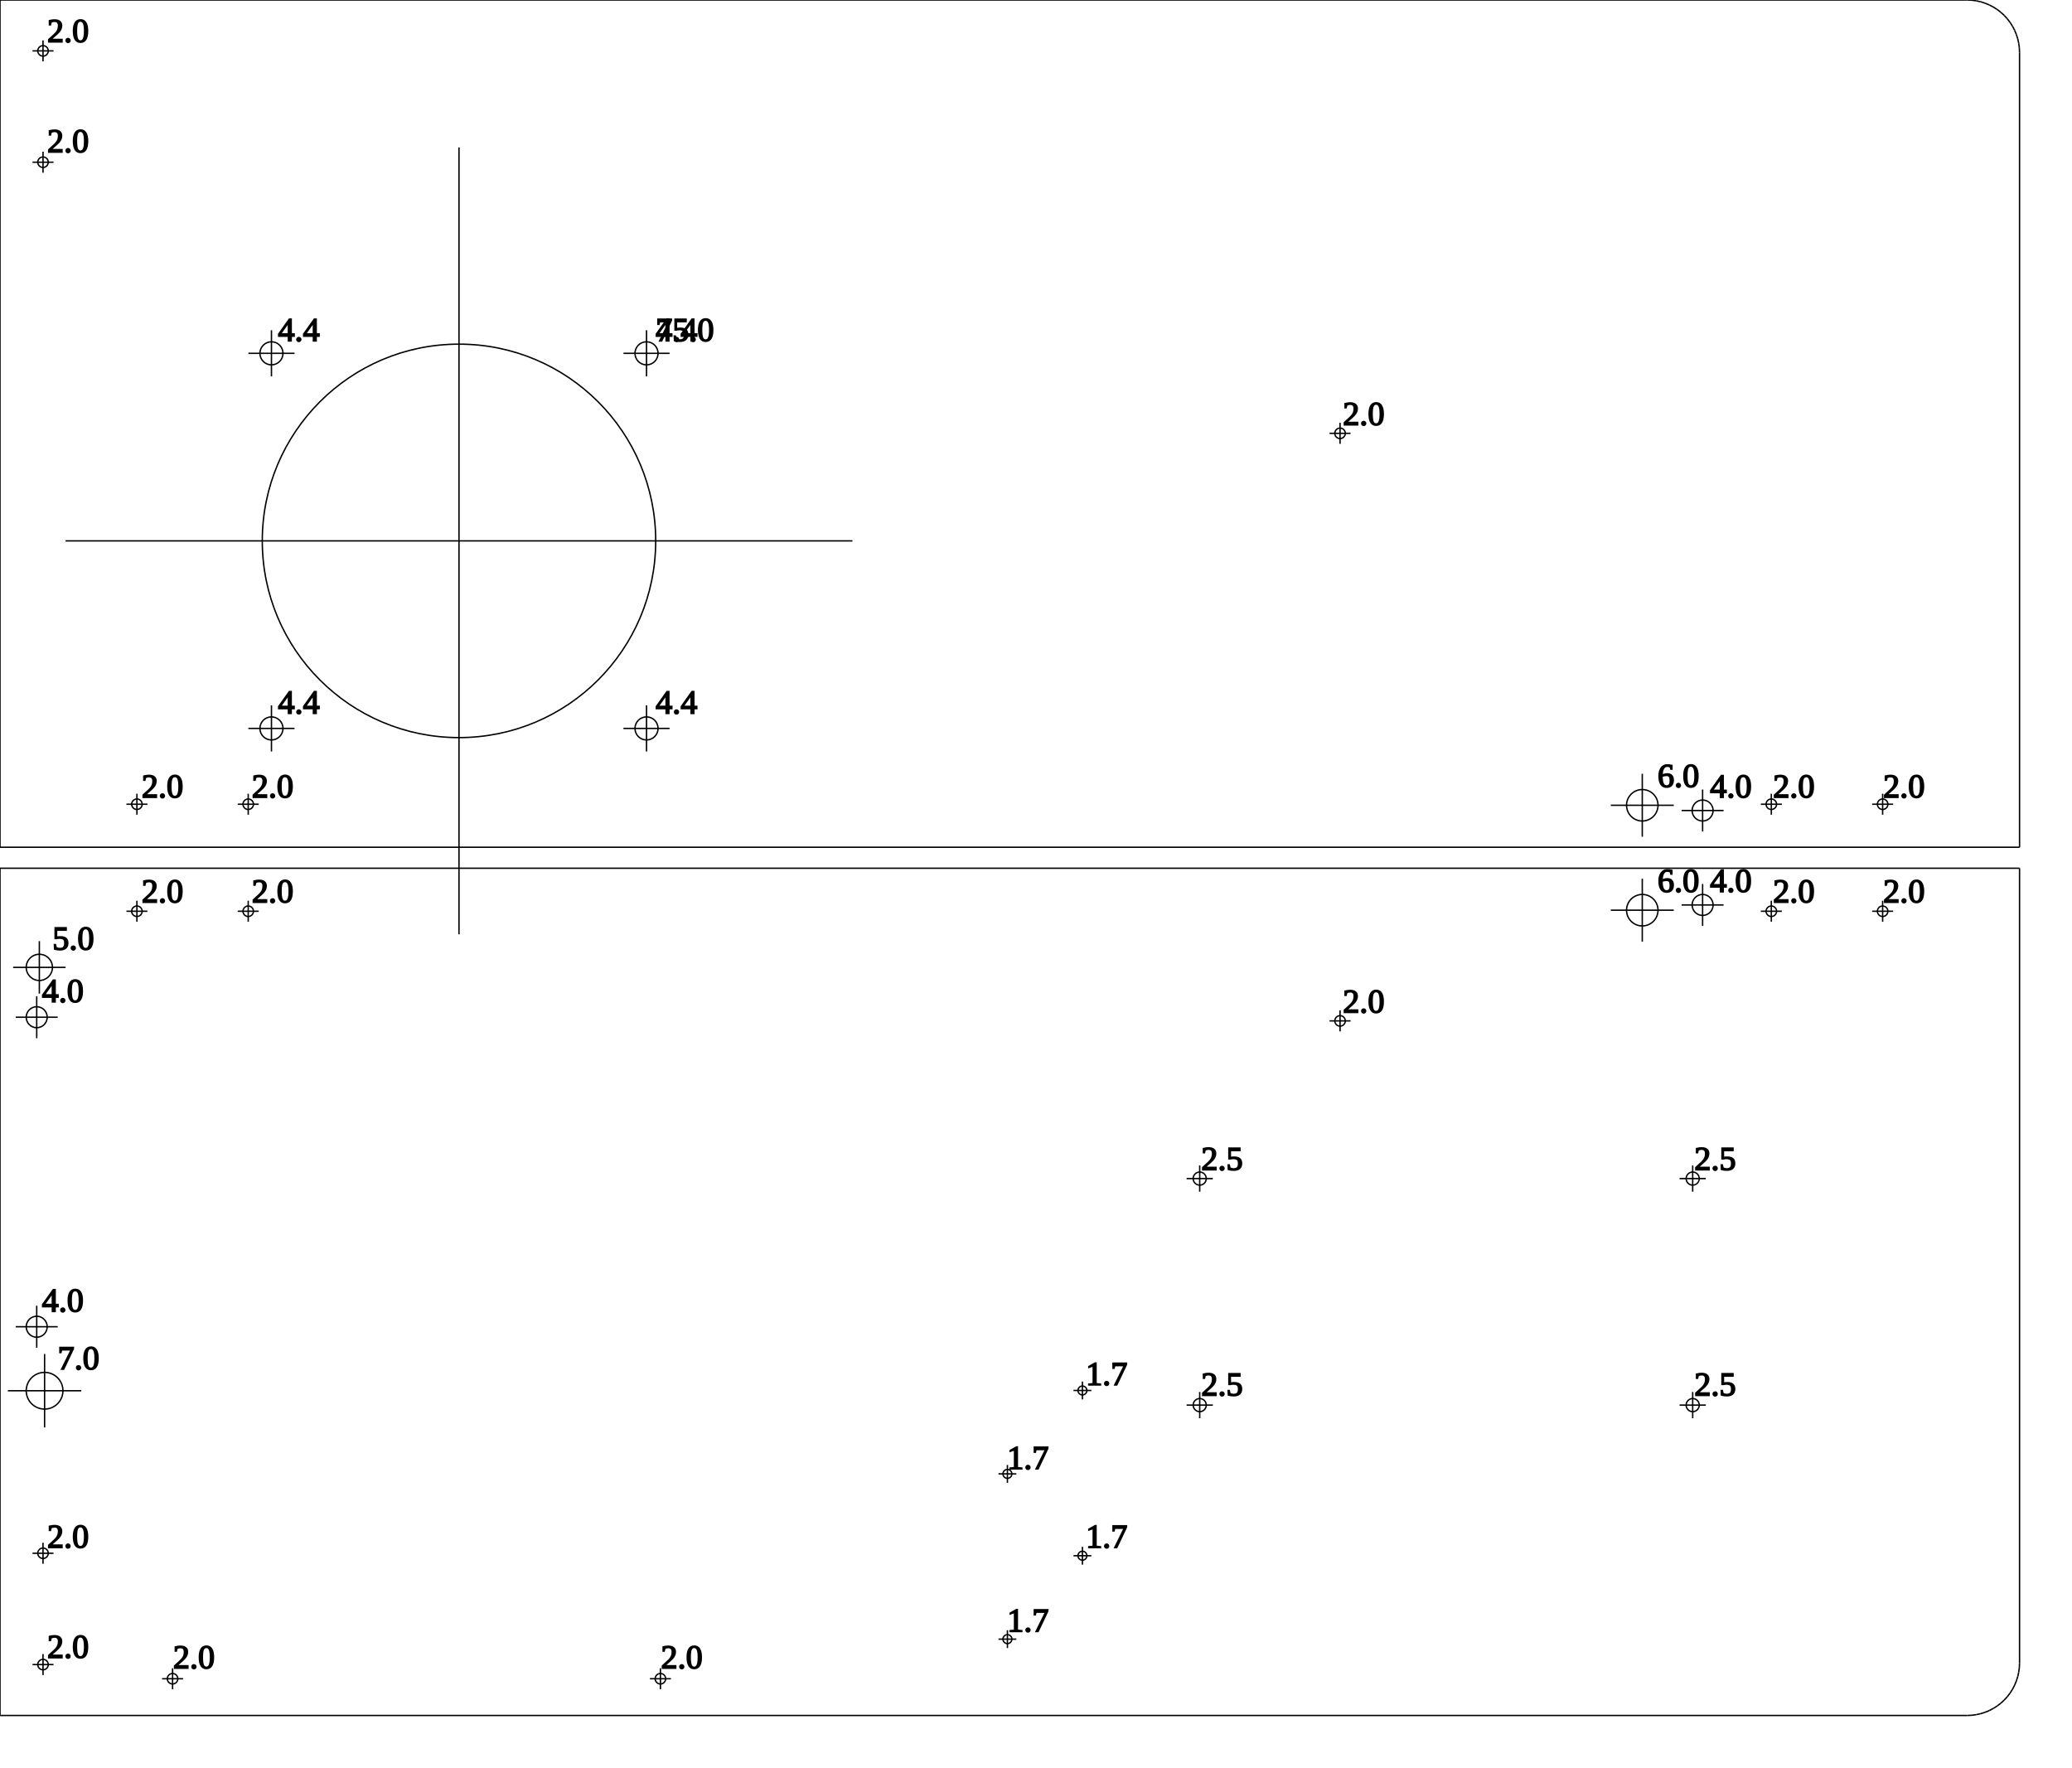
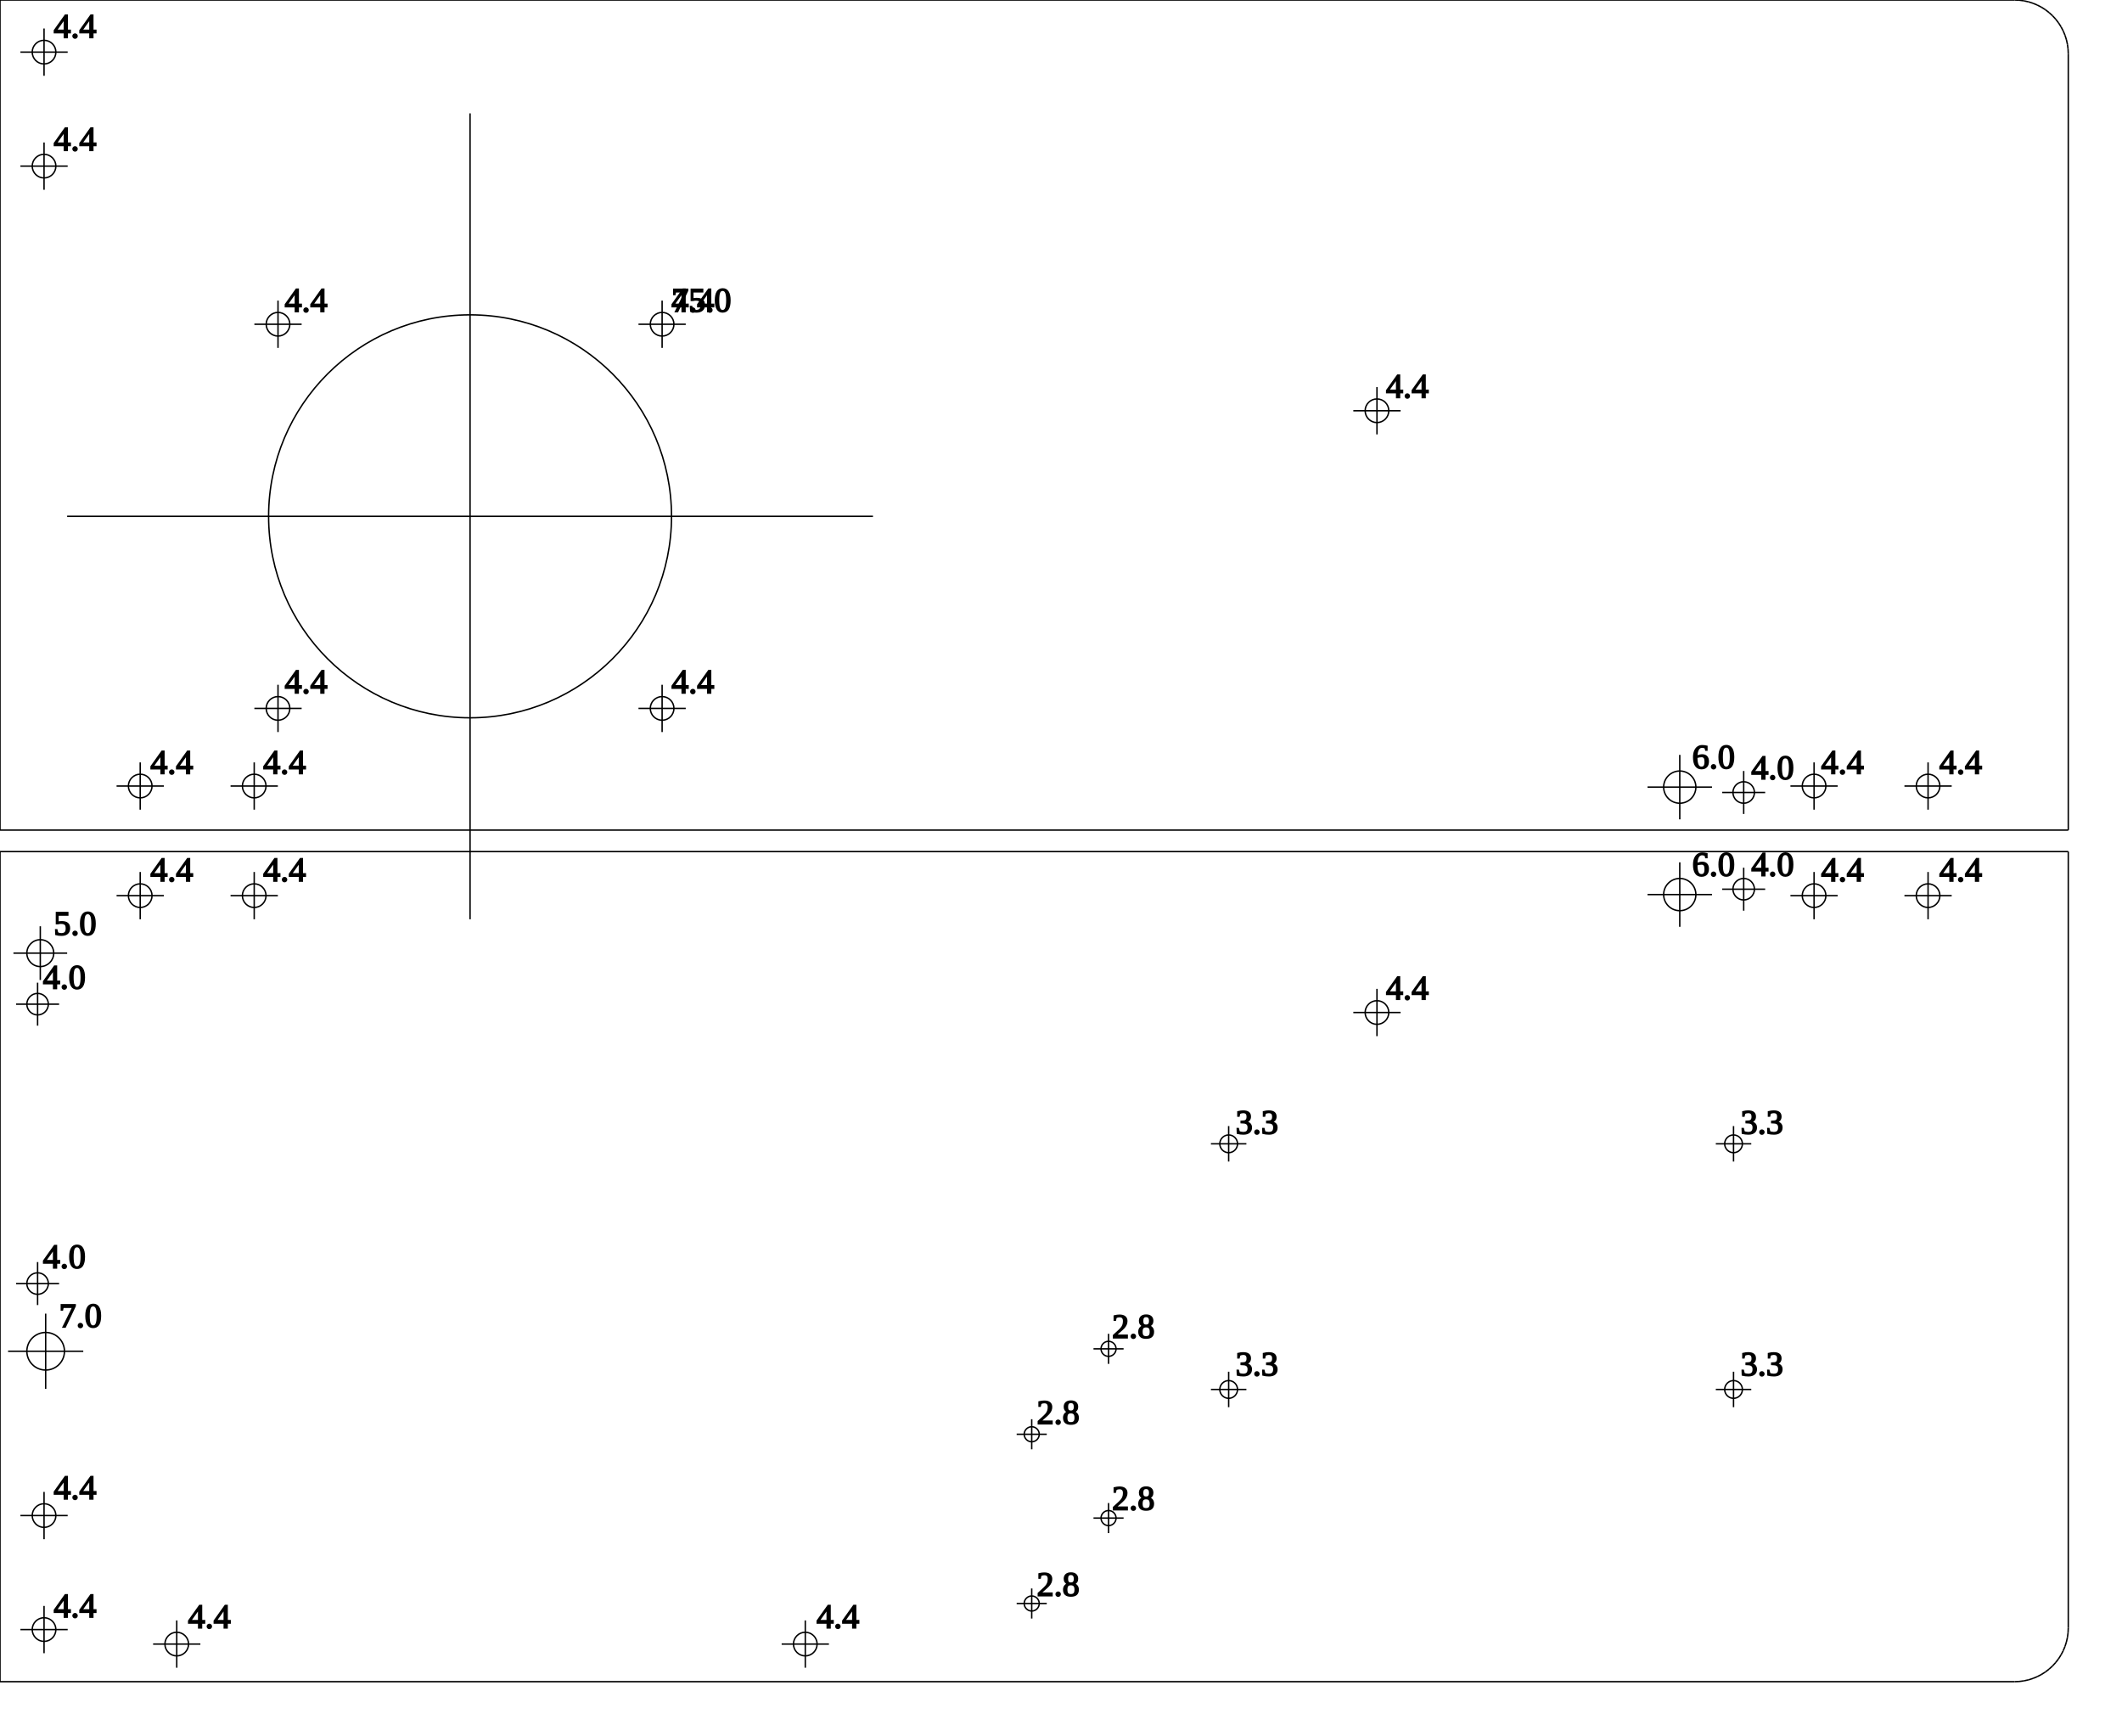
- <svg xmlns="http://www.w3.org/2000/svg" version="1.1" height="337mm" width="395mm">
+ <svg xmlns="http://www.w3.org/2000/svg" version="1.1" height="323mm" width="395mm">
  <g style="fill-opacity:1.0; stroke:black; stroke-width:1;">
-     <line x1="375mm" y1="327mm" x2="375mm" y2="327mm" />
-     <line x1="375mm" y1="327mm" x2="0mm" y2="327mm" />
-     <line x1="0mm" y1="327mm" x2="0mm" y2="165.5mm" />
-     <line x1="0mm" y1="165.5mm" x2="385mm" y2="165.5mm" />
-     <line x1="385mm" y1="165.5mm" x2="385mm" y2="317mm" />
-     <line x1="385mm" y1="317mm" x2="384.962mm" y2="317.872mm" />
-     <line x1="384.962mm" y1="317.872mm" x2="384.848mm" y2="318.736mm" />
-     <line x1="384.848mm" y1="318.736mm" x2="384.659mm" y2="319.588mm" />
-     <line x1="384.659mm" y1="319.588mm" x2="384.397mm" y2="320.42mm" />
-     <line x1="384.397mm" y1="320.42mm" x2="384.063mm" y2="321.226mm" />
-     <line x1="384.063mm" y1="321.226mm" x2="383.66mm" y2="322mm" />
-     <line x1="383.66mm" y1="322mm" x2="383.192mm" y2="322.736mm" />
-     <line x1="383.192mm" y1="322.736mm" x2="382.66mm" y2="323.428mm" />
-     <line x1="382.66mm" y1="323.428mm" x2="382.071mm" y2="324.071mm" />
-     <line x1="382.071mm" y1="324.071mm" x2="381.428mm" y2="324.66mm" />
-     <line x1="381.428mm" y1="324.66mm" x2="380.736mm" y2="325.192mm" />
-     <line x1="380.736mm" y1="325.192mm" x2="380mm" y2="325.66mm" />
-     <line x1="380mm" y1="325.66mm" x2="379.226mm" y2="326.063mm" />
-     <line x1="379.226mm" y1="326.063mm" x2="378.42mm" y2="326.397mm" />
-     <line x1="378.42mm" y1="326.397mm" x2="377.588mm" y2="326.659mm" />
-     <line x1="377.588mm" y1="326.659mm" x2="376.736mm" y2="326.848mm" />
-     <line x1="376.736mm" y1="326.848mm" x2="375.872mm" y2="326.962mm" />
-     <line x1="375.872mm" y1="326.962mm" x2="375mm" y2="327mm" />
-     <line x1="385mm" y1="161.5mm" x2="385mm" y2="161.5mm" />
-     <line x1="385mm" y1="161.5mm" x2="0mm" y2="161.5mm" />
-     <line x1="0mm" y1="161.5mm" x2="0mm" y2="0mm" />
+     <line x1="375mm" y1="313mm" x2="375mm" y2="313mm" />
+     <line x1="375mm" y1="313mm" x2="0mm" y2="313mm" />
+     <line x1="0mm" y1="313mm" x2="0mm" y2="158.5mm" />
+     <line x1="0mm" y1="158.5mm" x2="385mm" y2="158.5mm" />
+     <line x1="385mm" y1="158.5mm" x2="385mm" y2="303mm" />
+     <line x1="385mm" y1="303mm" x2="384.962mm" y2="303.872mm" />
+     <line x1="384.962mm" y1="303.872mm" x2="384.848mm" y2="304.736mm" />
+     <line x1="384.848mm" y1="304.736mm" x2="384.659mm" y2="305.588mm" />
+     <line x1="384.659mm" y1="305.588mm" x2="384.397mm" y2="306.42mm" />
+     <line x1="384.397mm" y1="306.42mm" x2="384.063mm" y2="307.226mm" />
+     <line x1="384.063mm" y1="307.226mm" x2="383.66mm" y2="308mm" />
+     <line x1="383.66mm" y1="308mm" x2="383.192mm" y2="308.736mm" />
+     <line x1="383.192mm" y1="308.736mm" x2="382.66mm" y2="309.428mm" />
+     <line x1="382.66mm" y1="309.428mm" x2="382.071mm" y2="310.071mm" />
+     <line x1="382.071mm" y1="310.071mm" x2="381.428mm" y2="310.66mm" />
+     <line x1="381.428mm" y1="310.66mm" x2="380.736mm" y2="311.192mm" />
+     <line x1="380.736mm" y1="311.192mm" x2="380mm" y2="311.66mm" />
+     <line x1="380mm" y1="311.66mm" x2="379.226mm" y2="312.063mm" />
+     <line x1="379.226mm" y1="312.063mm" x2="378.42mm" y2="312.397mm" />
+     <line x1="378.42mm" y1="312.397mm" x2="377.588mm" y2="312.659mm" />
+     <line x1="377.588mm" y1="312.659mm" x2="376.736mm" y2="312.848mm" />
+     <line x1="376.736mm" y1="312.848mm" x2="375.872mm" y2="312.962mm" />
+     <line x1="375.872mm" y1="312.962mm" x2="375mm" y2="313mm" />
+     <line x1="385mm" y1="154.5mm" x2="385mm" y2="154.5mm" />
+     <line x1="385mm" y1="154.5mm" x2="0mm" y2="154.5mm" />
+     <line x1="0mm" y1="154.5mm" x2="0mm" y2="0mm" />
    <line x1="0mm" y1="0mm" x2="375mm" y2="0mm" />
    <line x1="375mm" y1="0mm" x2="375.872mm" y2="0.038mm" />
    <line x1="375.872mm" y1="0.038mm" x2="376.736mm" y2="0.152mm" />
    <line x1="376.736mm" y1="0.152mm" x2="377.588mm" y2="0.341mm" />
    <line x1="377.588mm" y1="0.341mm" x2="378.42mm" y2="0.603mm" />
    <line x1="378.42mm" y1="0.603mm" x2="379.226mm" y2="0.937mm" />
    <line x1="379.226mm" y1="0.937mm" x2="380mm" y2="1.34mm" />
    <line x1="380mm" y1="1.34mm" x2="380.736mm" y2="1.808mm" />
    <line x1="380.736mm" y1="1.808mm" x2="381.428mm" y2="2.34mm" />
    <line x1="381.428mm" y1="2.34mm" x2="382.071mm" y2="2.929mm" />
    <line x1="382.071mm" y1="2.929mm" x2="382.66mm" y2="3.572mm" />
    <line x1="382.66mm" y1="3.572mm" x2="383.192mm" y2="4.264mm" />
    <line x1="383.192mm" y1="4.264mm" x2="383.66mm" y2="5mm" />
    <line x1="383.66mm" y1="5mm" x2="384.063mm" y2="5.774mm" />
    <line x1="384.063mm" y1="5.774mm" x2="384.397mm" y2="6.58mm" />
    <line x1="384.397mm" y1="6.58mm" x2="384.659mm" y2="7.412mm" />
    <line x1="384.659mm" y1="7.412mm" x2="384.848mm" y2="8.264mm" />
    <line x1="384.848mm" y1="8.264mm" x2="384.962mm" y2="9.128mm" />
    <line x1="384.962mm" y1="9.128mm" x2="385mm" y2="10mm" />
-     <line x1="385mm" y1="10mm" x2="385mm" y2="161.5mm" />
-     <circle cx="8.5mm" cy="265.1mm" r="3.5mm" fill="none" />
-     <line x1="15.5mm" y1="265.1mm" x2="1.5mm" y2="265.1mm" />
-     <line x1="8.5mm" y1="258.1mm" x2="8.5mm" y2="272.099mm" />
-     <text x="11mm" y="261mm" font-size="24">
+     <line x1="385mm" y1="10mm" x2="385mm" y2="154.5mm" />
+     <circle cx="8.5mm" cy="251.5mm" r="3.5mm" fill="none" />
+     <line x1="15.5mm" y1="251.5mm" x2="1.5mm" y2="251.5mm" />
+     <line x1="8.5mm" y1="244.5mm" x2="8.5mm" y2="258.499mm" />
+     <text x="11mm" y="247mm" font-size="24">
   7.0
  </text>
-     <circle cx="7.5mm" cy="184.4mm" r="2.5mm" fill="none" />
-     <line x1="12.501mm" y1="184.4mm" x2="2.5mm" y2="184.4mm" />
-     <line x1="7.5mm" y1="179.399mm" x2="7.5mm" y2="189.4mm" />
-     <text x="10mm" y="181mm" font-size="24">
+     <circle cx="7.5mm" cy="177.4mm" r="2.5mm" fill="none" />
+     <line x1="12.501mm" y1="177.4mm" x2="2.5mm" y2="177.4mm" />
+     <line x1="7.5mm" y1="172.399mm" x2="7.5mm" y2="182.4mm" />
+     <text x="10mm" y="174mm" font-size="24">
   5.0
  </text>
-     <circle cx="7mm" cy="252.9mm" r="2mm" fill="none" />
-     <line x1="11mm" y1="252.9mm" x2="3mm" y2="252.9mm" />
-     <line x1="7mm" y1="248.9mm" x2="7mm" y2="256.9mm" />
-     <text x="8mm" y="250mm" font-size="24">
-    4.0
-   </text>
-     <circle cx="7mm" cy="193.9mm" r="2mm" fill="none" />
-     <line x1="11mm" y1="193.9mm" x2="3mm" y2="193.9mm" />
-     <line x1="7mm" y1="189.9mm" x2="7mm" y2="197.9mm" />
-     <text x="8mm" y="191mm" font-size="24">
-    4.0
-   </text>
-     <circle cx="8.2mm" cy="317.3mm" r="1mm" fill="none" />
-     <line x1="10.2mm" y1="317.3mm" x2="6.2mm" y2="317.3mm" />
-     <line x1="8.2mm" y1="315.3mm" x2="8.2mm" y2="319.3mm" />
-     <text x="9mm" y="316mm" font-size="24">
-    2.0
-   </text>
-     <circle cx="8.2mm" cy="296.08mm" r="1mm" fill="none" />
-     <line x1="10.2mm" y1="296.08mm" x2="6.2mm" y2="296.08mm" />
-     <line x1="8.2mm" y1="294.08mm" x2="8.2mm" y2="298.08mm" />
-     <text x="9mm" y="295mm" font-size="24">
-    2.0
-   </text>
-     <circle cx="8.2mm" cy="30.92mm" r="1mm" fill="none" />
-     <line x1="10.2mm" y1="30.92mm" x2="6.2mm" y2="30.92mm" />
-     <line x1="8.2mm" y1="28.92mm" x2="8.2mm" y2="32.92mm" />
-     <text x="9mm" y="29mm" font-size="24">
-    2.0
-   </text>
-     <circle cx="8.2mm" cy="9.7mm" r="1mm" fill="none" />
-     <line x1="10.2mm" y1="9.7mm" x2="6.2mm" y2="9.7mm" />
-     <line x1="8.2mm" y1="7.7mm" x2="8.2mm" y2="11.7mm" />
-     <text x="9mm" y="8mm" font-size="24">
-    2.0
-   </text>
-     <circle cx="26.1mm" cy="153.3mm" r="1mm" fill="none" />
-     <line x1="28.101mm" y1="153.3mm" x2="24.1mm" y2="153.3mm" />
-     <line x1="26.1mm" y1="151.299mm" x2="26.1mm" y2="155.3mm" />
-     <text x="27mm" y="152mm" font-size="24">
-    2.0
-   </text>
-     <circle cx="26.1mm" cy="173.7mm" r="1mm" fill="none" />
-     <line x1="28.1mm" y1="173.7mm" x2="24.1mm" y2="173.7mm" />
-     <line x1="26.1mm" y1="171.7mm" x2="26.1mm" y2="175.7mm" />
-     <text x="27mm" y="172mm" font-size="24">
-    2.0
-   </text>
-     <circle cx="32.9mm" cy="320mm" r="1mm" fill="none" />
-     <line x1="34.9mm" y1="320mm" x2="30.9mm" y2="320mm" />
-     <line x1="32.9mm" y1="318mm" x2="32.9mm" y2="322mm" />
-     <text x="33mm" y="318mm" font-size="24">
-    2.0
-   </text>
-     <circle cx="47.32mm" cy="153.3mm" r="1mm" fill="none" />
-     <line x1="49.321mm" y1="153.3mm" x2="45.32mm" y2="153.3mm" />
-     <line x1="47.32mm" y1="151.299mm" x2="47.32mm" y2="155.3mm" />
-     <text x="48mm" y="152mm" font-size="24">
-    2.0
-   </text>
-     <circle cx="47.32mm" cy="173.7mm" r="1mm" fill="none" />
-     <line x1="49.32mm" y1="173.7mm" x2="45.32mm" y2="173.7mm" />
-     <line x1="47.32mm" y1="171.7mm" x2="47.32mm" y2="175.7mm" />
-     <text x="48mm" y="172mm" font-size="24">
-    2.0
-   </text>
-     <circle cx="51.75mm" cy="138.85mm" r="2.2mm" fill="none" />
-     <line x1="56.15mm" y1="138.85mm" x2="47.35mm" y2="138.85mm" />
-     <line x1="51.75mm" y1="134.45mm" x2="51.75mm" y2="143.25mm" />
-     <text x="53mm" y="136mm" font-size="24">
-    4.4
-   </text>
-     <circle cx="51.75mm" cy="67.35mm" r="2.2mm" fill="none" />
-     <line x1="56.15mm" y1="67.35mm" x2="47.35mm" y2="67.35mm" />
-     <line x1="51.75mm" y1="62.95mm" x2="51.75mm" y2="71.75mm" />
-     <text x="53mm" y="65mm" font-size="24">
-    4.4
-   </text>
-     <circle cx="87.5mm" cy="103.1mm" r="37.5mm" fill="none" />
-     <line x1="162.5mm" y1="103.1mm" x2="12.5mm" y2="103.1mm" />
-     <line x1="87.5mm" y1="28.1mm" x2="87.5mm" y2="178.1mm" />
-     <text x="125mm" y="65mm" font-size="24">
+     <circle cx="7mm" cy="238.9mm" r="2mm" fill="none" />
+     <line x1="11mm" y1="238.9mm" x2="3mm" y2="238.9mm" />
+     <line x1="7mm" y1="234.9mm" x2="7mm" y2="242.9mm" />
+     <text x="8mm" y="236mm" font-size="24">
+    4.0
+   </text>
+     <circle cx="7mm" cy="186.9mm" r="2mm" fill="none" />
+     <line x1="11mm" y1="186.9mm" x2="3mm" y2="186.9mm" />
+     <line x1="7mm" y1="182.9mm" x2="7mm" y2="190.9mm" />
+     <text x="8mm" y="184mm" font-size="24">
+    4.0
+   </text>
+     <circle cx="8.2mm" cy="303.3mm" r="2.2mm" fill="none" />
+     <line x1="12.6mm" y1="303.3mm" x2="3.8mm" y2="303.3mm" />
+     <line x1="8.2mm" y1="298.9mm" x2="8.2mm" y2="307.7mm" />
+     <text x="10mm" y="301mm" font-size="24">
+    4.4
+   </text>
+     <circle cx="8.2mm" cy="282.08mm" r="2.2mm" fill="none" />
+     <line x1="12.6mm" y1="282.08mm" x2="3.8mm" y2="282.08mm" />
+     <line x1="8.2mm" y1="277.68mm" x2="8.2mm" y2="286.48mm" />
+     <text x="10mm" y="279mm" font-size="24">
+    4.4
+   </text>
+     <circle cx="8.2mm" cy="30.92mm" r="2.2mm" fill="none" />
+     <line x1="12.6mm" y1="30.92mm" x2="3.8mm" y2="30.92mm" />
+     <line x1="8.2mm" y1="26.52mm" x2="8.2mm" y2="35.32mm" />
+     <text x="10mm" y="28mm" font-size="24">
+    4.4
+   </text>
+     <circle cx="8.2mm" cy="9.7mm" r="2.2mm" fill="none" />
+     <line x1="12.6mm" y1="9.7mm" x2="3.8mm" y2="9.7mm" />
+     <line x1="8.2mm" y1="5.3mm" x2="8.2mm" y2="14.1mm" />
+     <text x="10mm" y="7mm" font-size="24">
+    4.4
+   </text>
+     <circle cx="26.1mm" cy="166.7mm" r="2.2mm" fill="none" />
+     <line x1="30.5mm" y1="166.7mm" x2="21.7mm" y2="166.7mm" />
+     <line x1="26.1mm" y1="162.3mm" x2="26.1mm" y2="171.1mm" />
+     <text x="28mm" y="164mm" font-size="24">
+    4.4
+   </text>
+     <circle cx="26.1mm" cy="146.3mm" r="2.2mm" fill="none" />
+     <line x1="30.5mm" y1="146.3mm" x2="21.7mm" y2="146.3mm" />
+     <line x1="26.1mm" y1="141.9mm" x2="26.1mm" y2="150.7mm" />
+     <text x="28mm" y="144mm" font-size="24">
+    4.4
+   </text>
+     <circle cx="32.9mm" cy="306mm" r="2.2mm" fill="none" />
+     <line x1="37.3mm" y1="306mm" x2="28.5mm" y2="306mm" />
+     <line x1="32.9mm" y1="301.6mm" x2="32.9mm" y2="310.4mm" />
+     <text x="35mm" y="303mm" font-size="24">
+    4.4
+   </text>
+     <circle cx="47.32mm" cy="166.7mm" r="2.2mm" fill="none" />
+     <line x1="51.72mm" y1="166.7mm" x2="42.92mm" y2="166.7mm" />
+     <line x1="47.32mm" y1="162.3mm" x2="47.32mm" y2="171.1mm" />
+     <text x="49mm" y="164mm" font-size="24">
+    4.4
+   </text>
+     <circle cx="47.32mm" cy="146.3mm" r="2.2mm" fill="none" />
+     <line x1="51.72mm" y1="146.3mm" x2="42.92mm" y2="146.3mm" />
+     <line x1="47.32mm" y1="141.9mm" x2="47.32mm" y2="150.7mm" />
+     <text x="49mm" y="144mm" font-size="24">
+    4.4
+   </text>
+     <circle cx="51.75mm" cy="131.85mm" r="2.2mm" fill="none" />
+     <line x1="56.15mm" y1="131.85mm" x2="47.35mm" y2="131.85mm" />
+     <line x1="51.75mm" y1="127.45mm" x2="51.75mm" y2="136.25mm" />
+     <text x="53mm" y="129mm" font-size="24">
+    4.4
+   </text>
+     <circle cx="51.75mm" cy="60.35mm" r="2.2mm" fill="none" />
+     <line x1="56.15mm" y1="60.35mm" x2="47.35mm" y2="60.35mm" />
+     <line x1="51.75mm" y1="55.95mm" x2="51.75mm" y2="64.75mm" />
+     <text x="53mm" y="58mm" font-size="24">
+    4.4
+   </text>
+     <circle cx="87.5mm" cy="96.1mm" r="37.5mm" fill="none" />
+     <line x1="162.5mm" y1="96.1mm" x2="12.5mm" y2="96.1mm" />
+     <line x1="87.5mm" y1="21.1mm" x2="87.5mm" y2="171.1mm" />
+     <text x="125mm" y="58mm" font-size="24">
   75.0
  </text>
-     <circle cx="123.25mm" cy="138.85mm" r="2.2mm" fill="none" />
-     <line x1="127.65mm" y1="138.85mm" x2="118.85mm" y2="138.85mm" />
-     <line x1="123.25mm" y1="134.45mm" x2="123.25mm" y2="143.25mm" />
-     <text x="125mm" y="136mm" font-size="24">
-    4.4
-   </text>
-     <circle cx="123.25mm" cy="67.35mm" r="2.2mm" fill="none" />
-     <line x1="127.65mm" y1="67.35mm" x2="118.85mm" y2="67.35mm" />
-     <line x1="123.25mm" y1="62.95mm" x2="123.25mm" y2="71.75mm" />
-     <text x="125mm" y="65mm" font-size="24">
-    4.4
-   </text>
-     <circle cx="125.9mm" cy="320mm" r="1mm" fill="none" />
-     <line x1="127.9mm" y1="320mm" x2="123.9mm" y2="320mm" />
-     <line x1="125.9mm" y1="318mm" x2="125.9mm" y2="322mm" />
-     <text x="126mm" y="318mm" font-size="24">
-    2.0
-   </text>
-     <circle cx="192.05mm" cy="312.45mm" r="0.85mm" fill="none" />
-     <line x1="193.75mm" y1="312.45mm" x2="190.35mm" y2="312.45mm" />
-     <line x1="192.05mm" y1="310.75mm" x2="192.05mm" y2="314.15mm" />
-     <text x="192mm" y="311mm" font-size="24">
-    1.7
-   </text>
-     <circle cx="192.05mm" cy="280.95mm" r="0.85mm" fill="none" />
-     <line x1="193.75mm" y1="280.95mm" x2="190.35mm" y2="280.95mm" />
-     <line x1="192.05mm" y1="279.25mm" x2="192.05mm" y2="282.65mm" />
-     <text x="192mm" y="280mm" font-size="24">
-    1.7
-   </text>
-     <circle cx="206.35mm" cy="296.55mm" r="0.85mm" fill="none" />
-     <line x1="208.05mm" y1="296.55mm" x2="204.65mm" y2="296.55mm" />
-     <line x1="206.35mm" y1="294.85mm" x2="206.35mm" y2="298.25mm" />
-     <text x="207mm" y="295mm" font-size="24">
-    1.7
-   </text>
-     <circle cx="206.35mm" cy="265.05mm" r="0.85mm" fill="none" />
-     <line x1="208.05mm" y1="265.05mm" x2="204.65mm" y2="265.05mm" />
-     <line x1="206.35mm" y1="263.35mm" x2="206.35mm" y2="266.75mm" />
-     <text x="207mm" y="264mm" font-size="24">
-    1.7
-   </text>
-     <circle cx="228.71mm" cy="267.84mm" r="1.25mm" fill="none" />
-     <line x1="231.21mm" y1="267.84mm" x2="226.21mm" y2="267.84mm" />
-     <line x1="228.71mm" y1="265.34mm" x2="228.71mm" y2="270.34mm" />
-     <text x="229mm" y="266mm" font-size="24">
-    2.5
-   </text>
-     <circle cx="228.71mm" cy="224.66mm" r="1.25mm" fill="none" />
-     <line x1="231.21mm" y1="224.66mm" x2="226.21mm" y2="224.66mm" />
-     <line x1="228.71mm" y1="222.16mm" x2="228.71mm" y2="227.16mm" />
-     <text x="229mm" y="223mm" font-size="24">
-    2.5
-   </text>
-     <circle cx="255.464mm" cy="194.6mm" r="1mm" fill="none" />
-     <line x1="257.465mm" y1="194.6mm" x2="253.464mm" y2="194.6mm" />
-     <line x1="255.464mm" y1="192.6mm" x2="255.464mm" y2="196.6mm" />
-     <text x="256mm" y="193mm" font-size="24">
-    2.0
-   </text>
-     <circle cx="255.464mm" cy="82.6mm" r="1mm" fill="none" />
-     <line x1="257.465mm" y1="82.6mm" x2="253.464mm" y2="82.6mm" />
-     <line x1="255.464mm" y1="80.6mm" x2="255.464mm" y2="84.6mm" />
-     <text x="256mm" y="81mm" font-size="24">
-    2.0
-   </text>
-     <circle cx="313.08mm" cy="173.5mm" r="3mm" fill="none" />
-     <line x1="319.079mm" y1="173.5mm" x2="307.08mm" y2="173.5mm" />
-     <line x1="313.08mm" y1="167.5mm" x2="313.08mm" y2="179.5mm" />
-     <text x="316mm" y="170mm" font-size="24">
+     <circle cx="123.25mm" cy="131.85mm" r="2.2mm" fill="none" />
+     <line x1="127.65mm" y1="131.85mm" x2="118.85mm" y2="131.85mm" />
+     <line x1="123.25mm" y1="127.45mm" x2="123.25mm" y2="136.25mm" />
+     <text x="125mm" y="129mm" font-size="24">
+    4.4
+   </text>
+     <circle cx="123.25mm" cy="60.35mm" r="2.2mm" fill="none" />
+     <line x1="127.65mm" y1="60.35mm" x2="118.85mm" y2="60.35mm" />
+     <line x1="123.25mm" y1="55.95mm" x2="123.25mm" y2="64.75mm" />
+     <text x="125mm" y="58mm" font-size="24">
+    4.4
+   </text>
+     <circle cx="149.9mm" cy="306mm" r="2.2mm" fill="none" />
+     <line x1="154.3mm" y1="306mm" x2="145.5mm" y2="306mm" />
+     <line x1="149.9mm" y1="301.6mm" x2="149.9mm" y2="310.4mm" />
+     <text x="152mm" y="303mm" font-size="24">
+    4.4
+   </text>
+     <circle cx="192.05mm" cy="298.45mm" r="1.4mm" fill="none" />
+     <line x1="194.85mm" y1="298.45mm" x2="189.249mm" y2="298.45mm" />
+     <line x1="192.05mm" y1="295.65mm" x2="192.05mm" y2="301.25mm" />
+     <text x="193mm" y="297mm" font-size="24">
+    2.8
+   </text>
+     <circle cx="192.05mm" cy="266.95mm" r="1.4mm" fill="none" />
+     <line x1="194.85mm" y1="266.95mm" x2="189.249mm" y2="266.95mm" />
+     <line x1="192.05mm" y1="264.15mm" x2="192.05mm" y2="269.75mm" />
+     <text x="193mm" y="265mm" font-size="24">
+    2.8
+   </text>
+     <circle cx="206.35mm" cy="282.55mm" r="1.4mm" fill="none" />
+     <line x1="209.15mm" y1="282.55mm" x2="203.549mm" y2="282.55mm" />
+     <line x1="206.35mm" y1="279.75mm" x2="206.35mm" y2="285.35mm" />
+     <text x="207mm" y="281mm" font-size="24">
+    2.8
+   </text>
+     <circle cx="206.35mm" cy="251.05mm" r="1.4mm" fill="none" />
+     <line x1="209.15mm" y1="251.05mm" x2="203.549mm" y2="251.05mm" />
+     <line x1="206.35mm" y1="248.25mm" x2="206.35mm" y2="253.85mm" />
+     <text x="207mm" y="249mm" font-size="24">
+    2.8
+   </text>
+     <circle cx="228.71mm" cy="258.61mm" r="1.65mm" fill="none" />
+     <line x1="232.01mm" y1="258.61mm" x2="225.41mm" y2="258.61mm" />
+     <line x1="228.71mm" y1="255.309mm" x2="228.71mm" y2="261.91mm" />
+     <text x="230mm" y="256mm" font-size="24">
+    3.3
+   </text>
+     <circle cx="228.71mm" cy="212.89mm" r="1.65mm" fill="none" />
+     <line x1="232.01mm" y1="212.89mm" x2="225.41mm" y2="212.89mm" />
+     <line x1="228.71mm" y1="209.589mm" x2="228.71mm" y2="216.19mm" />
+     <text x="230mm" y="211mm" font-size="24">
+    3.3
+   </text>
+     <circle cx="256.315mm" cy="188.45mm" r="2.2mm" fill="none" />
+     <line x1="260.715mm" y1="188.45mm" x2="251.915mm" y2="188.45mm" />
+     <line x1="256.315mm" y1="184.05mm" x2="256.315mm" y2="192.85mm" />
+     <text x="258mm" y="186mm" font-size="24">
+    4.4
+   </text>
+     <circle cx="256.315mm" cy="76.45mm" r="2.2mm" fill="none" />
+     <line x1="260.715mm" y1="76.45mm" x2="251.915mm" y2="76.45mm" />
+     <line x1="256.315mm" y1="72.05mm" x2="256.315mm" y2="80.85mm" />
+     <text x="258mm" y="74mm" font-size="24">
+    4.4
+   </text>
+     <circle cx="312.68mm" cy="166.5mm" r="3mm" fill="none" />
+     <line x1="318.679mm" y1="166.5mm" x2="306.68mm" y2="166.5mm" />
+     <line x1="312.68mm" y1="160.5mm" x2="312.68mm" y2="172.5mm" />
+     <text x="315mm" y="163mm" font-size="24">
   6.0
  </text>
-     <circle cx="313.08mm" cy="153.5mm" r="3mm" fill="none" />
-     <line x1="319.079mm" y1="153.5mm" x2="307.08mm" y2="153.5mm" />
-     <line x1="313.08mm" y1="147.5mm" x2="313.08mm" y2="159.5mm" />
-     <text x="316mm" y="150mm" font-size="24">
+     <circle cx="312.68mm" cy="146.5mm" r="3mm" fill="none" />
+     <line x1="318.679mm" y1="146.5mm" x2="306.68mm" y2="146.5mm" />
+     <line x1="312.68mm" y1="140.5mm" x2="312.68mm" y2="152.5mm" />
+     <text x="315mm" y="143mm" font-size="24">
   6.0
  </text>
-     <circle cx="322.69mm" cy="267.84mm" r="1.25mm" fill="none" />
-     <line x1="325.19mm" y1="267.84mm" x2="320.19mm" y2="267.84mm" />
-     <line x1="322.69mm" y1="265.34mm" x2="322.69mm" y2="270.34mm" />
-     <text x="323mm" y="266mm" font-size="24">
-    2.5
-   </text>
-     <circle cx="322.69mm" cy="224.66mm" r="1.25mm" fill="none" />
-     <line x1="325.19mm" y1="224.66mm" x2="320.19mm" y2="224.66mm" />
-     <line x1="322.69mm" y1="222.16mm" x2="322.69mm" y2="227.16mm" />
-     <text x="323mm" y="223mm" font-size="24">
-    2.5
-   </text>
-     <circle cx="324.58mm" cy="172.5mm" r="2mm" fill="none" />
-     <line x1="328.58mm" y1="172.5mm" x2="320.58mm" y2="172.5mm" />
-     <line x1="324.58mm" y1="168.5mm" x2="324.58mm" y2="176.5mm" />
-     <text x="326mm" y="170mm" font-size="24">
-    4.0
-   </text>
-     <circle cx="324.58mm" cy="154.5mm" r="2mm" fill="none" />
-     <line x1="328.58mm" y1="154.5mm" x2="320.58mm" y2="154.5mm" />
-     <line x1="324.58mm" y1="150.5mm" x2="324.58mm" y2="158.5mm" />
-     <text x="326mm" y="152mm" font-size="24">
-    4.0
-   </text>
-     <circle cx="337.68mm" cy="153.3mm" r="1mm" fill="none" />
-     <line x1="339.681mm" y1="153.3mm" x2="335.68mm" y2="153.3mm" />
-     <line x1="337.68mm" y1="151.299mm" x2="337.68mm" y2="155.3mm" />
-     <text x="338mm" y="152mm" font-size="24">
-    2.0
-   </text>
-     <circle cx="337.68mm" cy="173.7mm" r="1mm" fill="none" />
-     <line x1="339.68mm" y1="173.7mm" x2="335.68mm" y2="173.7mm" />
-     <line x1="337.68mm" y1="171.7mm" x2="337.68mm" y2="175.7mm" />
-     <text x="338mm" y="172mm" font-size="24">
-    2.0
-   </text>
-     <circle cx="358.9mm" cy="153.3mm" r="1mm" fill="none" />
-     <line x1="360.901mm" y1="153.3mm" x2="356.9mm" y2="153.3mm" />
-     <line x1="358.9mm" y1="151.299mm" x2="358.9mm" y2="155.3mm" />
-     <text x="359mm" y="152mm" font-size="24">
-    2.0
-   </text>
-     <circle cx="358.9mm" cy="173.7mm" r="1mm" fill="none" />
-     <line x1="360.9mm" y1="173.7mm" x2="356.9mm" y2="173.7mm" />
-     <line x1="358.9mm" y1="171.7mm" x2="358.9mm" y2="175.7mm" />
-     <text x="359mm" y="172mm" font-size="24">
-    2.0
+     <circle cx="322.69mm" cy="258.61mm" r="1.65mm" fill="none" />
+     <line x1="325.99mm" y1="258.61mm" x2="319.39mm" y2="258.61mm" />
+     <line x1="322.69mm" y1="255.309mm" x2="322.69mm" y2="261.91mm" />
+     <text x="324mm" y="256mm" font-size="24">
+    3.3
+   </text>
+     <circle cx="322.69mm" cy="212.89mm" r="1.65mm" fill="none" />
+     <line x1="325.99mm" y1="212.89mm" x2="319.39mm" y2="212.89mm" />
+     <line x1="322.69mm" y1="209.589mm" x2="322.69mm" y2="216.19mm" />
+     <text x="324mm" y="211mm" font-size="24">
+    3.3
+   </text>
+     <circle cx="324.58mm" cy="165.5mm" r="2mm" fill="none" />
+     <line x1="328.58mm" y1="165.5mm" x2="320.58mm" y2="165.5mm" />
+     <line x1="324.58mm" y1="161.5mm" x2="324.58mm" y2="169.5mm" />
+     <text x="326mm" y="163mm" font-size="24">
+    4.0
+   </text>
+     <circle cx="324.58mm" cy="147.5mm" r="2mm" fill="none" />
+     <line x1="328.58mm" y1="147.5mm" x2="320.58mm" y2="147.5mm" />
+     <line x1="324.58mm" y1="143.5mm" x2="324.58mm" y2="151.5mm" />
+     <text x="326mm" y="145mm" font-size="24">
+    4.0
+   </text>
+     <circle cx="337.68mm" cy="166.7mm" r="2.2mm" fill="none" />
+     <line x1="342.08mm" y1="166.7mm" x2="333.28mm" y2="166.7mm" />
+     <line x1="337.68mm" y1="162.3mm" x2="337.68mm" y2="171.1mm" />
+     <text x="339mm" y="164mm" font-size="24">
+    4.4
+   </text>
+     <circle cx="337.68mm" cy="146.3mm" r="2.2mm" fill="none" />
+     <line x1="342.08mm" y1="146.3mm" x2="333.28mm" y2="146.3mm" />
+     <line x1="337.68mm" y1="141.9mm" x2="337.68mm" y2="150.7mm" />
+     <text x="339mm" y="144mm" font-size="24">
+    4.4
+   </text>
+     <circle cx="358.9mm" cy="166.7mm" r="2.2mm" fill="none" />
+     <line x1="363.3mm" y1="166.7mm" x2="354.5mm" y2="166.7mm" />
+     <line x1="358.9mm" y1="162.3mm" x2="358.9mm" y2="171.1mm" />
+     <text x="361mm" y="164mm" font-size="24">
+    4.4
+   </text>
+     <circle cx="358.9mm" cy="146.3mm" r="2.2mm" fill="none" />
+     <line x1="363.3mm" y1="146.3mm" x2="354.5mm" y2="146.3mm" />
+     <line x1="358.9mm" y1="141.9mm" x2="358.9mm" y2="150.7mm" />
+     <text x="361mm" y="144mm" font-size="24">
+    4.4
  </text>
  </g>
</svg>
